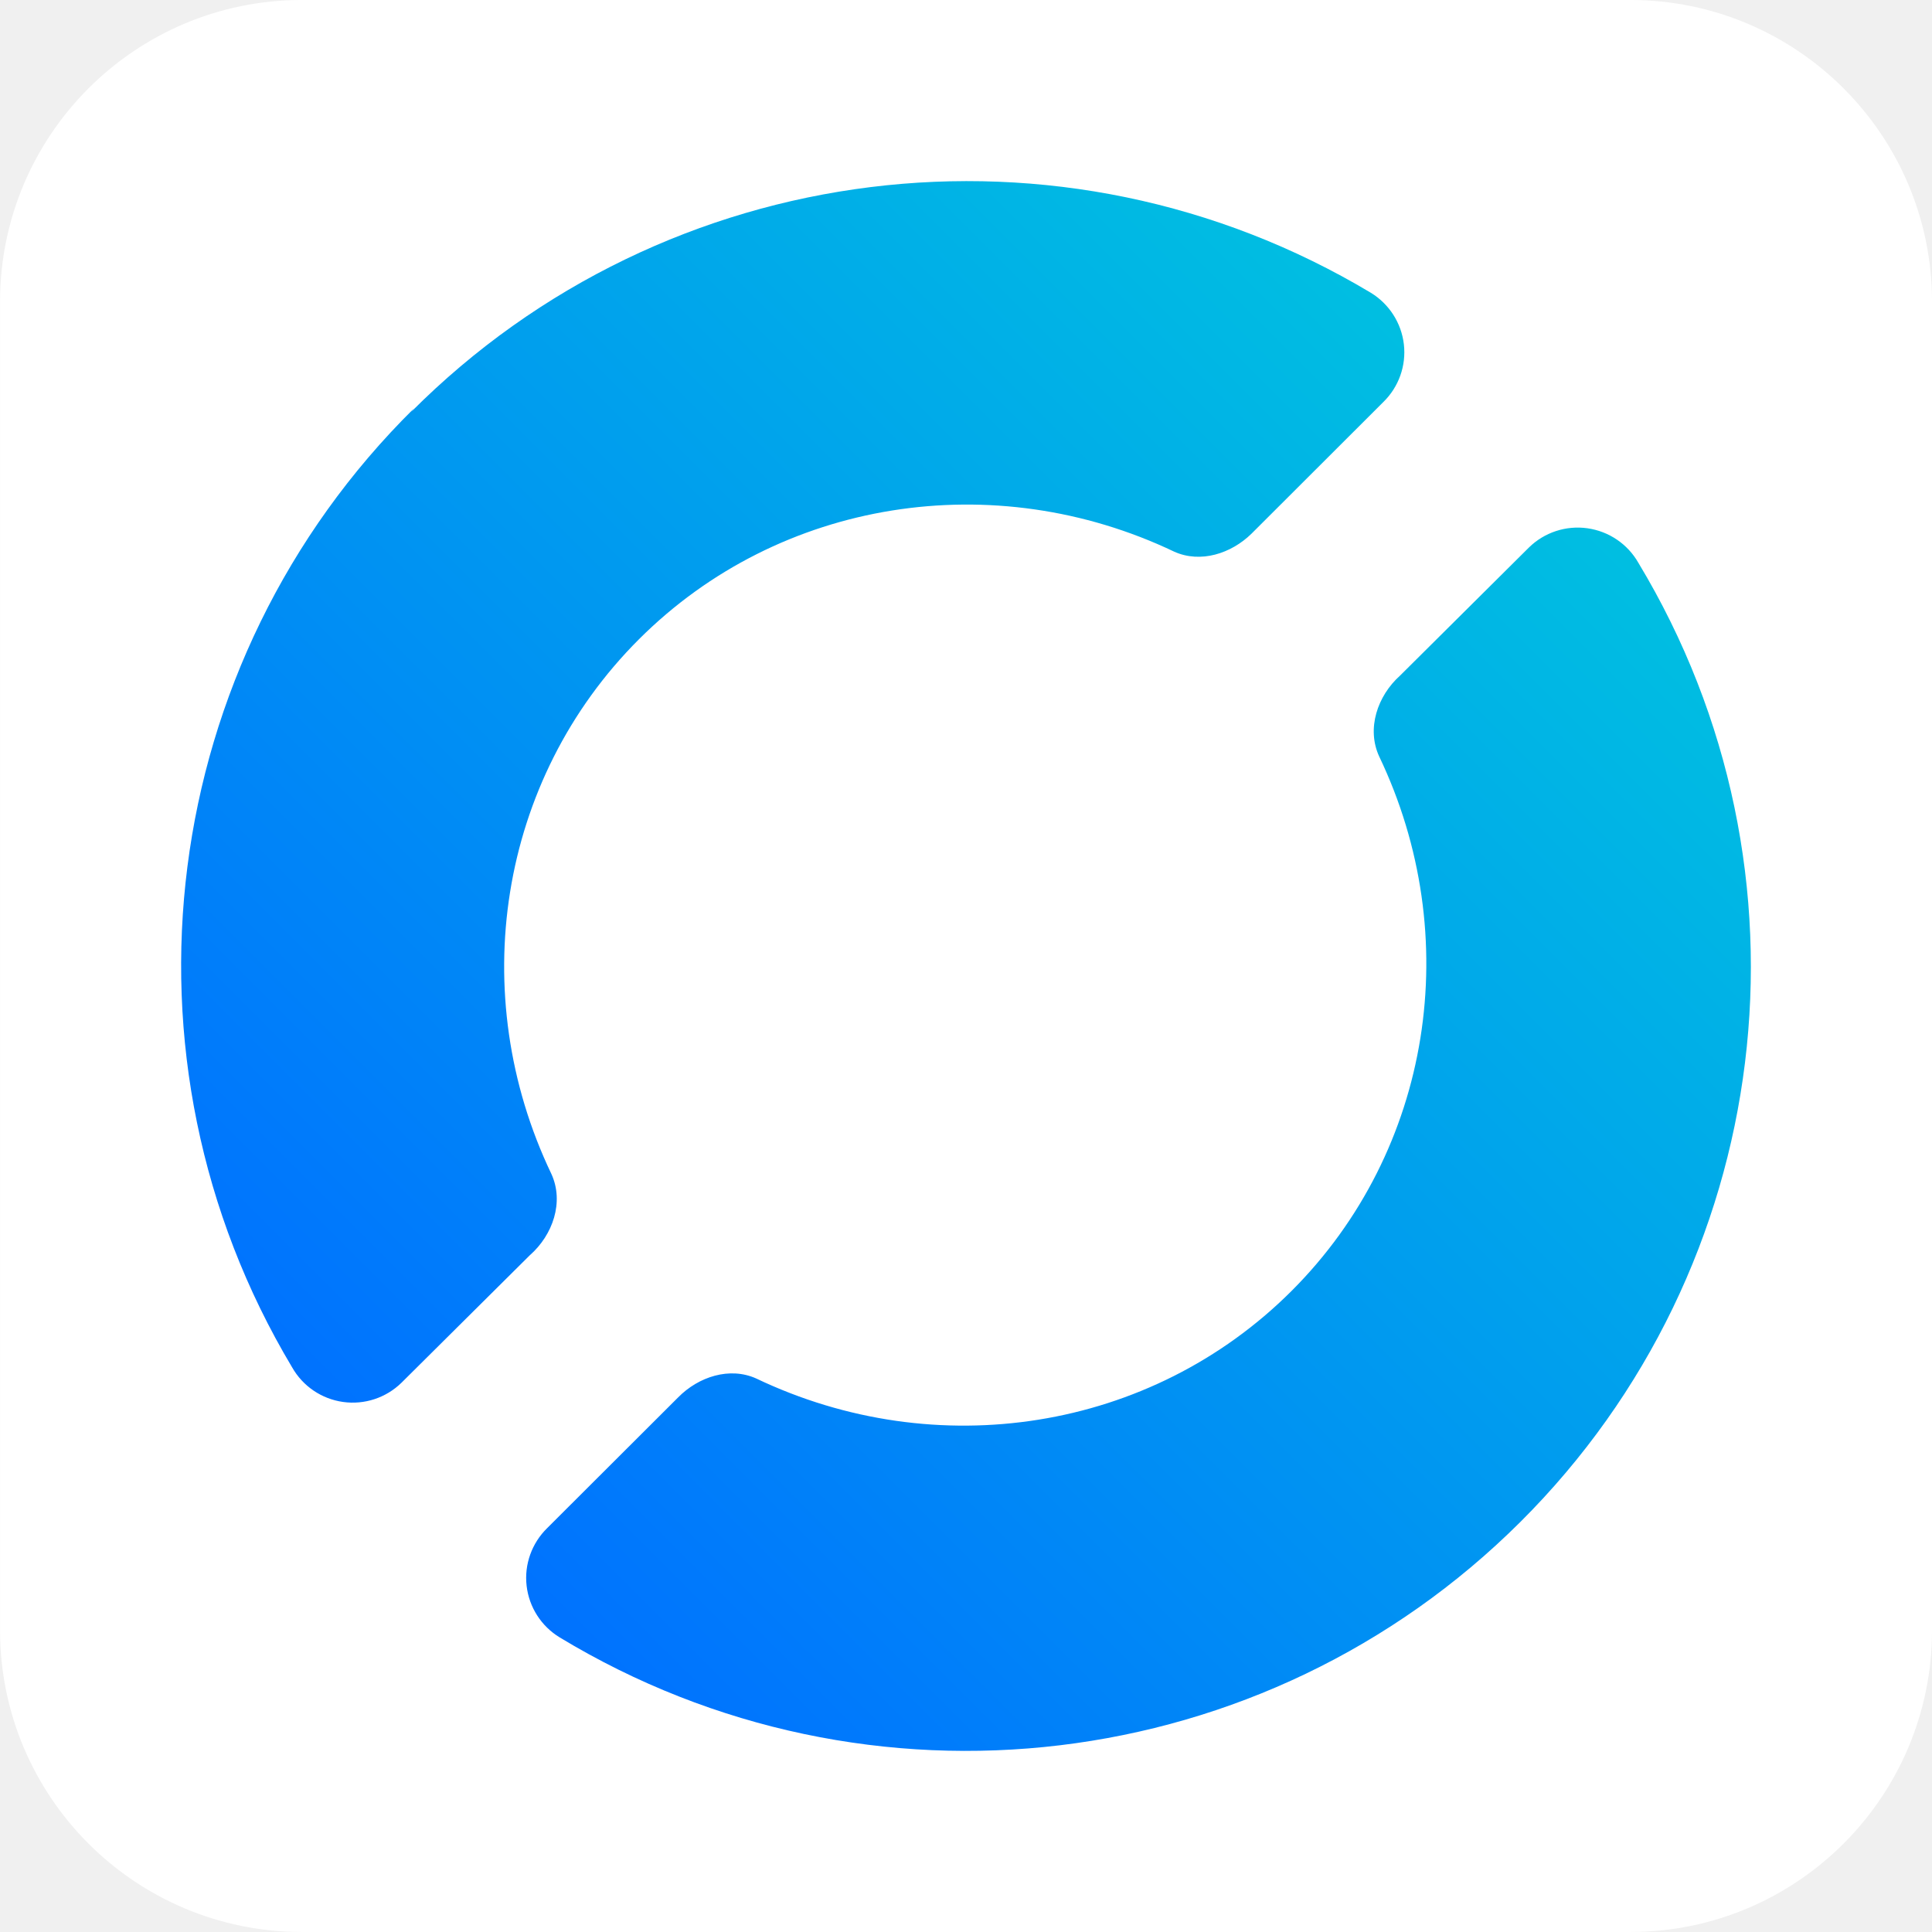
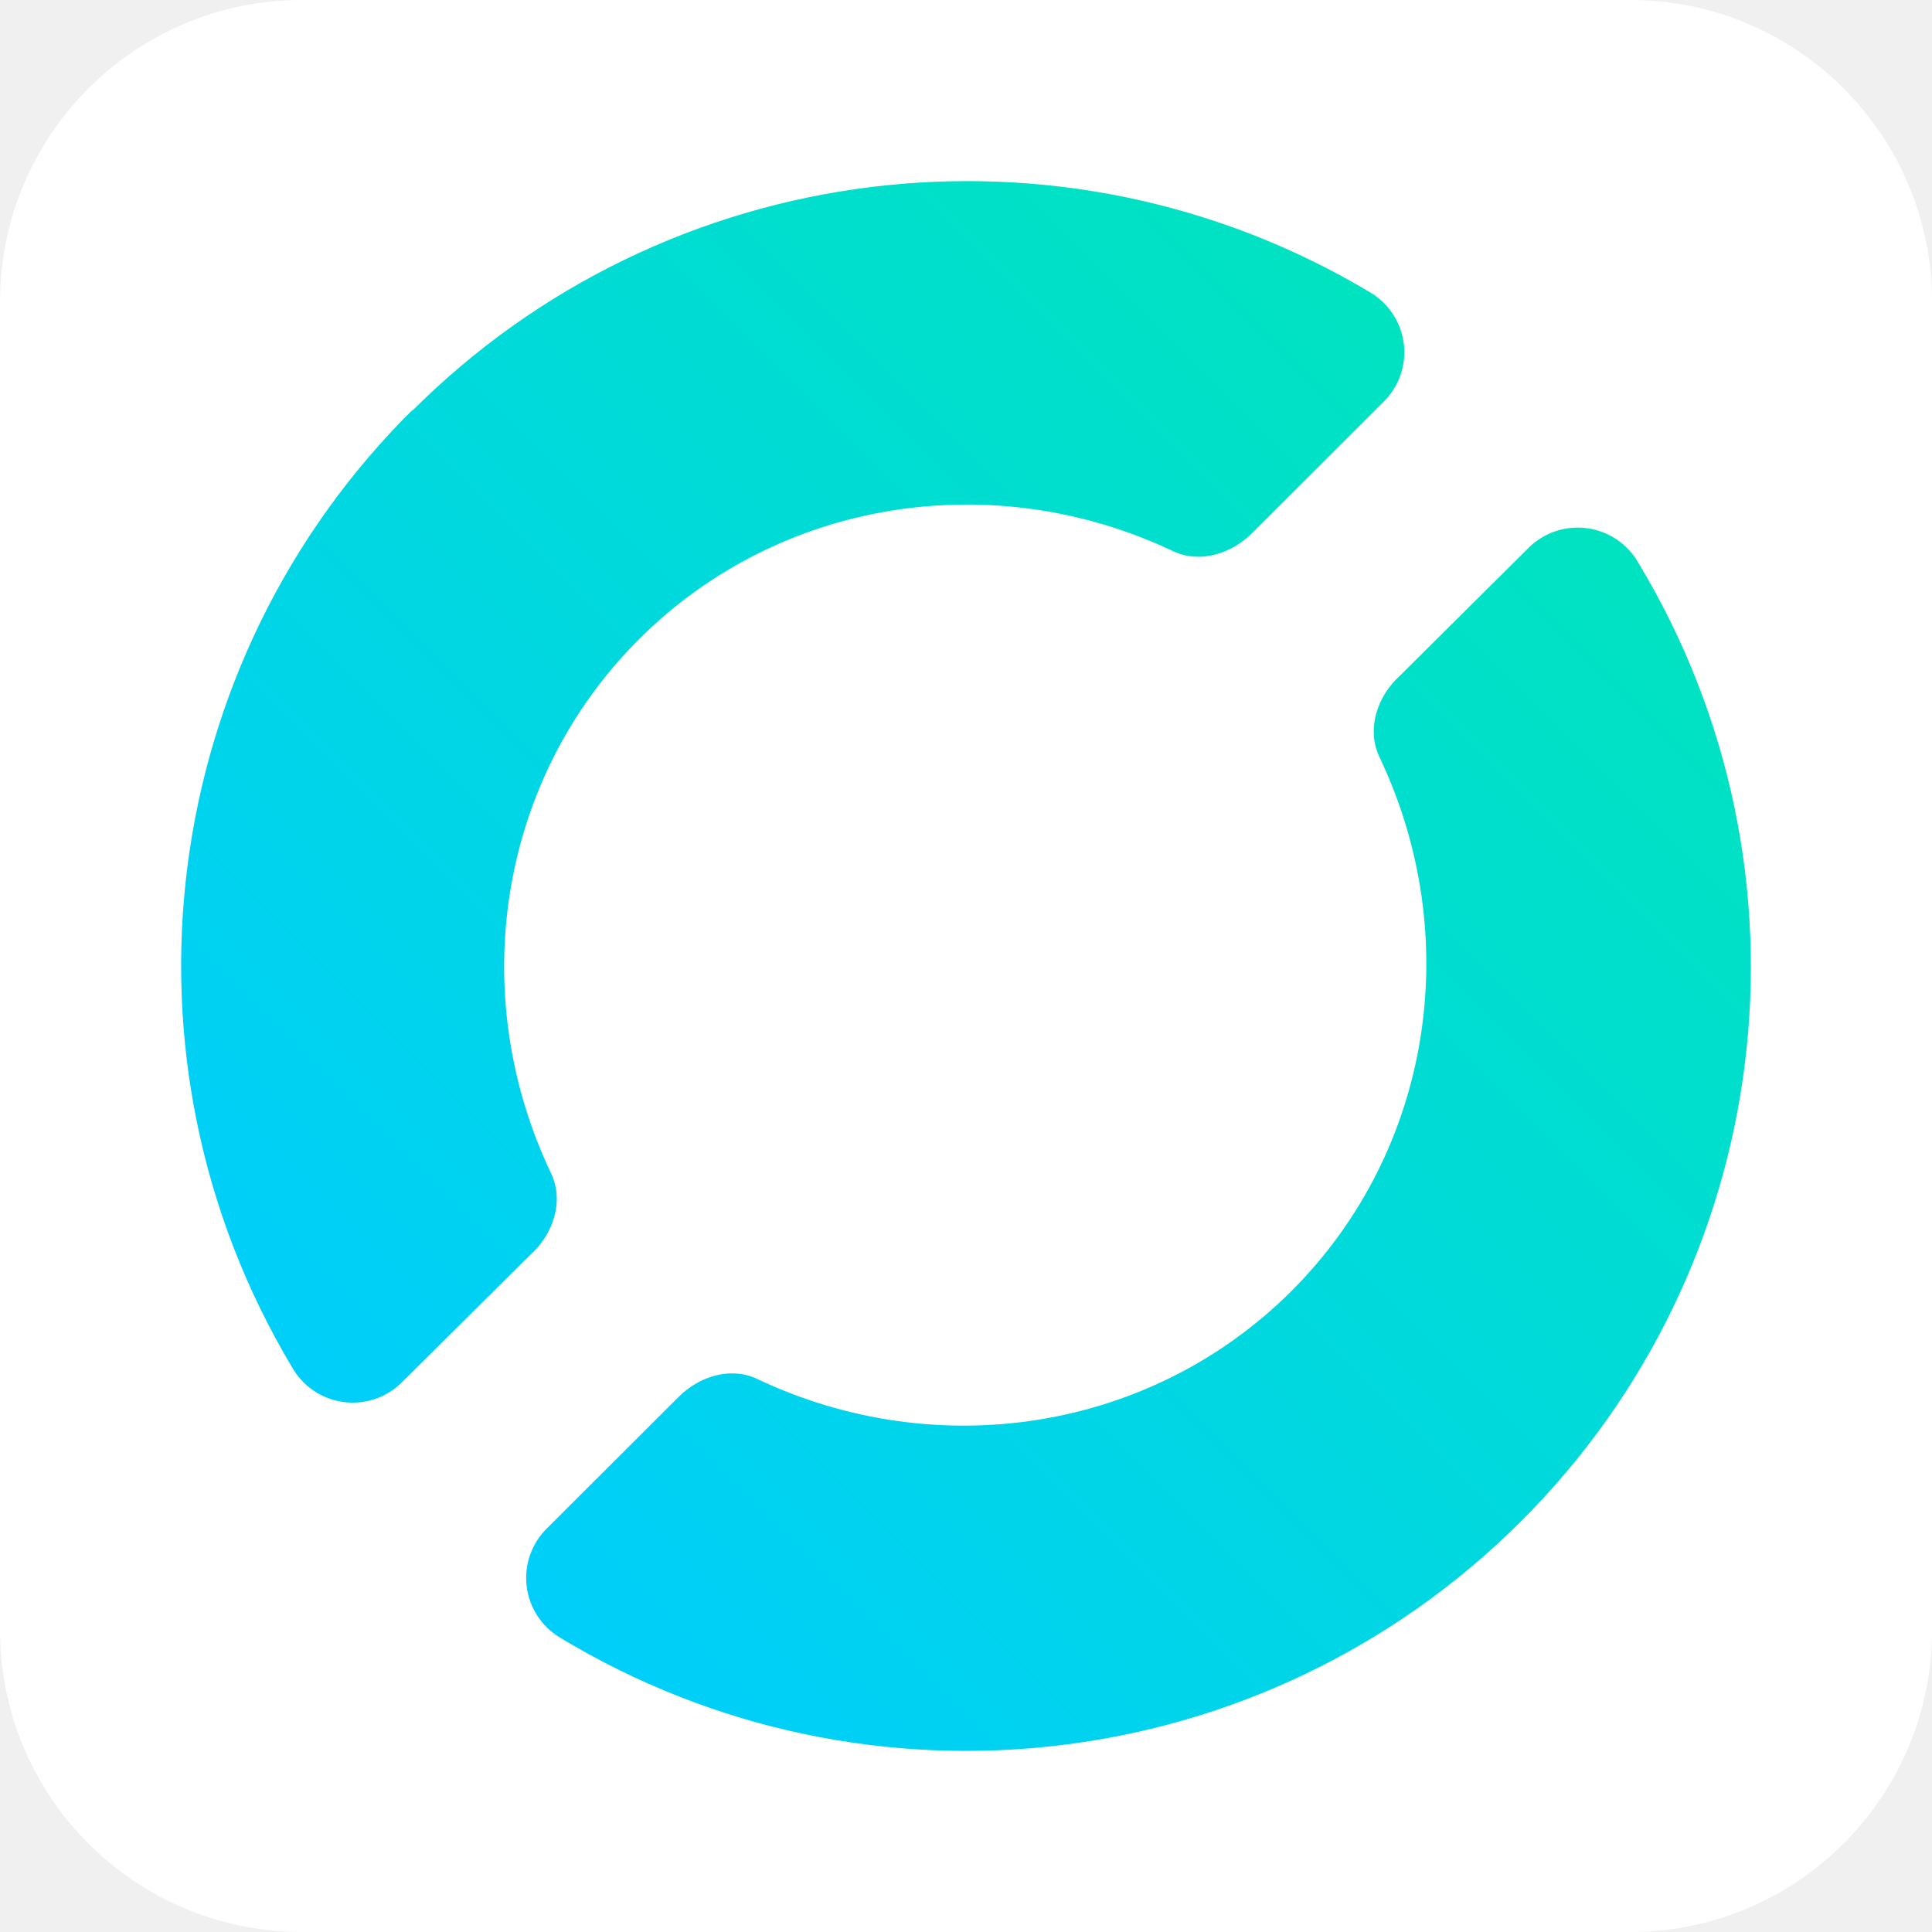
<svg xmlns="http://www.w3.org/2000/svg" xmlns:xlink="http://www.w3.org/1999/xlink" style="isolation:isolate" viewBox="66.993 897.484 32 32" version="1.1" id="svg11" xml:space="preserve" width="32" height="32">
  <defs id="defs15">
    <linearGradient xlink:href="#a" id="linearGradient765" gradientUnits="userSpaceOnUse" gradientTransform="matrix(26.00048,0,0,25.99936,17.98453,891.7487)" x1="0.148" y1="0.851" x2="0.845" y2="0.154" />
  </defs>
  <linearGradient id="a" x1="0.148" x2="0.845" y1="0.851" y2="0.154" gradientTransform="matrix(26.301,0,0,26.331,90.67354,911.7572)" gradientUnits="userSpaceOnUse">
-     <stop offset="0" stop-color="#004ba6" id="stop4" style="stop-color:#0071ff;stop-opacity:1;" />
-     <stop offset="1" stop-color="#00bfe1" id="stop6" style="stop-color:#00bfe1;stop-opacity:1;" />
+     <stop offset="0" stop-color="#004ba6" id="stop4" style="stop-color:#00CEFB;stop-opacity:1;" />
+     <stop offset="1" stop-color="#00bfe1" id="stop6" style="stop-color:#00E3C0;stop-opacity:1;" />
  </linearGradient>
  <g id="g763" transform="translate(52.0085,8.73577)">
    <g id="g761">
      <rect style="fill:#ffffff;fill-opacity:1;stroke:none;stroke-width:1;stroke-dasharray:none;stroke-opacity:1;paint-order:fill markers stroke" id="rect757" width="32" height="32" x="14.985" y="888.748" rx="5" ry="5" />
      <path fill="url(#a)" d="m 40.309,897.816 -2.135,2.122 c -0.376,0.337 -0.557,0.879 -0.347,1.337 1.423,2.976 0.883,6.524 -1.451,8.856 -2.335,2.331 -5.887,2.871 -8.867,1.449 -0.439,-0.197 -0.954,-0.03 -1.292,0.313 l -2.17,2.166 c -0.255,0.25 -0.381,0.602 -0.34,0.956 0.041,0.354 0.243,0.669 0.548,0.854 5.113,3.095 11.679,2.306 15.911,-1.912 4.232,-4.216 5.039,-10.773 1.955,-15.887 -0.177,-0.311 -0.489,-0.522 -0.844,-0.572 -0.355,-0.05 -0.713,0.068 -0.968,0.318 z M 21.843,895.511 c -4.253,4.2 -5.086,10.758 -2.02,15.885 0.177,0.312 0.488,0.523 0.843,0.573 0.355,0.05 0.713,-0.068 0.969,-0.319 l 2.123,-2.109 c 0.385,-0.337 0.572,-0.885 0.359,-1.349 -1.423,-2.976 -0.884,-6.524 1.451,-8.856 2.334,-2.331 5.887,-2.871 8.866,-1.45 0.434,0.195 0.942,0.033 1.281,-0.3 l 2.182,-2.179 c 0.255,-0.249 0.381,-0.601 0.34,-0.956 -0.041,-0.353 -0.243,-0.668 -0.548,-0.854 -5.122,-3.068 -11.678,-2.255 -15.893,1.972 z" id="path759" style="fill:url(#linearGradient765);stroke-width:0.988" />
    </g>
  </g>
</svg>
